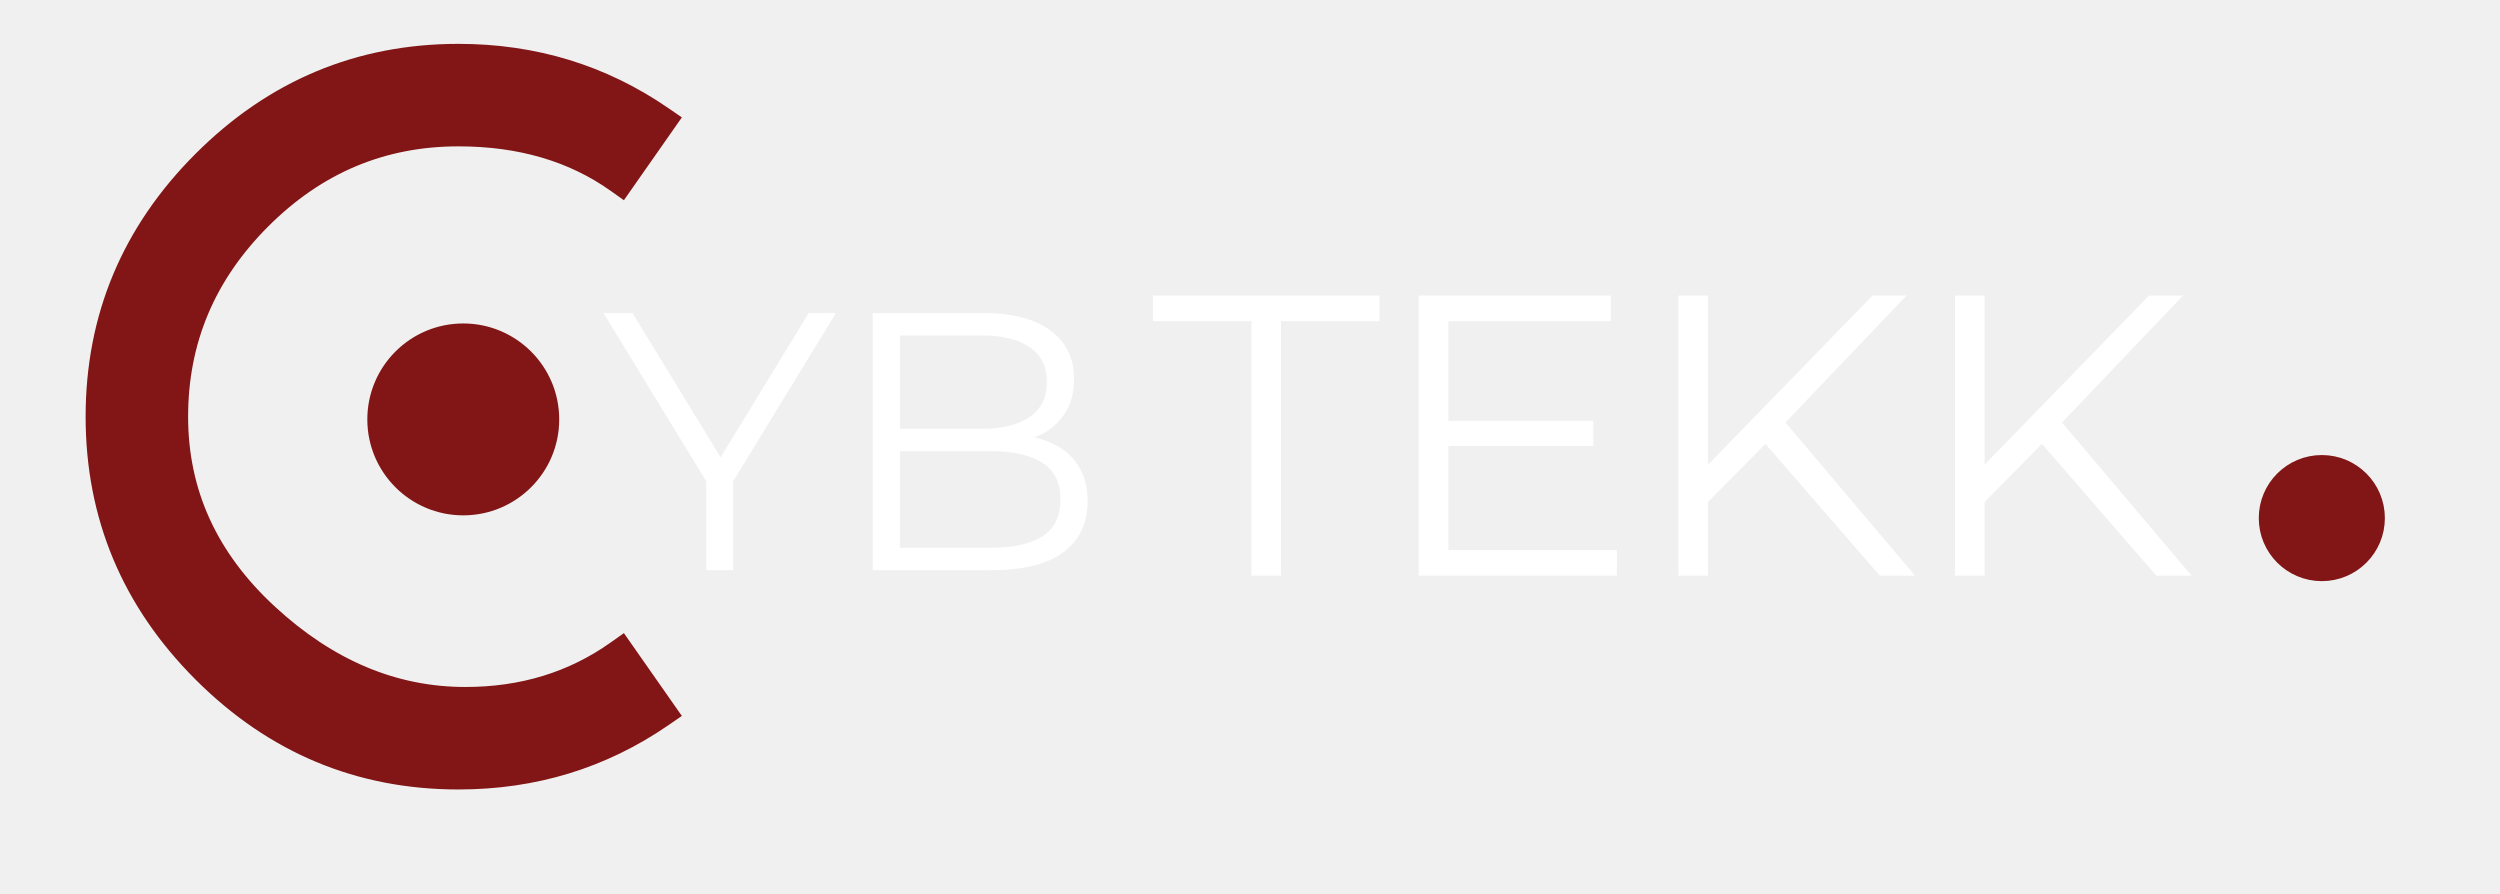
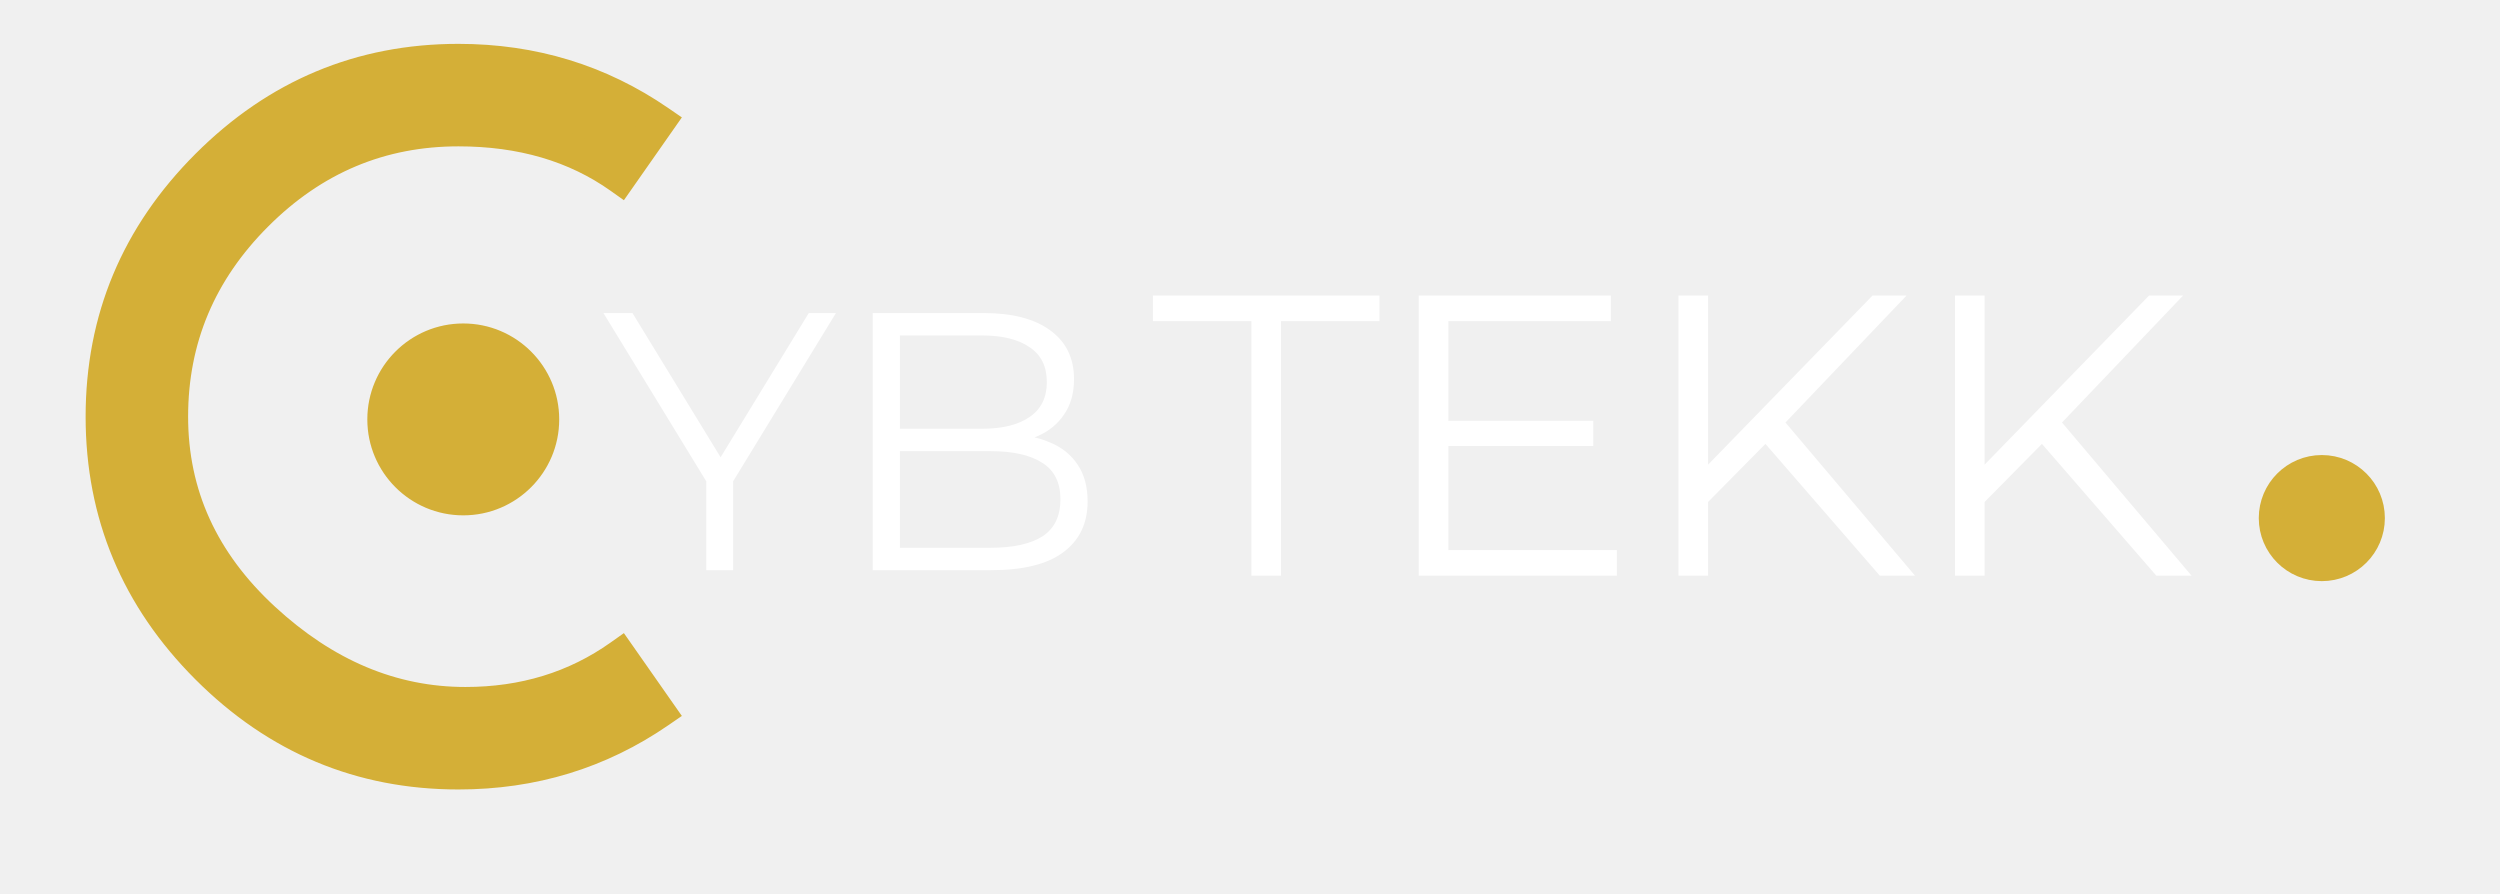
<svg xmlns="http://www.w3.org/2000/svg" width="456" height="163" viewBox="0 0 456 163" fill="none">
  <path d="M228.25 105V58.572H210.292V53.9H251.61V58.572H233.652V105H228.25ZM263.598 76.749H290.608V81.348H263.598V76.749ZM264.182 100.328H294.915V105H258.78V53.9H293.82V58.572H264.182V100.328ZM310.825 92.298L310.606 85.728L341.558 53.9H347.763L325.206 77.552L322.14 80.837L310.825 92.298ZM306.153 105V53.9H311.555V105H306.153ZM342.872 105L320.826 79.596L324.476 75.654L349.296 105H342.872ZM361.263 92.298L361.044 85.728L391.996 53.9H398.201L375.644 77.552L372.578 80.837L361.263 92.298ZM356.591 105V53.9H361.993V105H356.591ZM393.31 105L371.264 79.596L374.914 75.654L399.734 105H393.31Z" fill="white" />
  <path d="M128.827 104V86.58L129.966 89.662L110.067 57.1H115.36L132.847 85.709H130.033L147.52 57.1H152.478L132.579 89.662L133.718 86.58V104H128.827ZM159.186 104V57.1H179.42C184.646 57.1 188.688 58.15 191.547 60.249C194.45 62.348 195.902 65.319 195.902 69.16C195.902 71.706 195.299 73.85 194.093 75.592C192.932 77.334 191.324 78.652 189.269 79.545C187.259 80.438 185.048 80.885 182.636 80.885L183.775 79.277C186.768 79.277 189.336 79.746 191.48 80.684C193.669 81.577 195.366 82.94 196.572 84.771C197.778 86.558 198.381 88.791 198.381 91.471C198.381 95.446 196.907 98.528 193.959 100.717C191.056 102.906 186.656 104 180.76 104H159.186ZM164.144 99.913H180.693C184.802 99.913 187.951 99.221 190.14 97.836C192.329 96.407 193.423 94.151 193.423 91.069C193.423 88.032 192.329 85.821 190.14 84.436C187.951 83.007 184.802 82.292 180.693 82.292H163.608V78.205H179.085C182.837 78.205 185.74 77.49 187.795 76.061C189.894 74.632 190.944 72.51 190.944 69.696C190.944 66.837 189.894 64.716 187.795 63.331C185.74 61.902 182.837 61.187 179.085 61.187H164.144V99.913Z" fill="white" />
-   <path d="M423.5 104.5C429.023 104.5 433.5 100.023 433.5 94.5C433.5 88.977 429.023 84.5 423.5 84.5C417.977 84.5 413.5 88.977 413.5 94.5C413.5 100.023 417.977 104.5 423.5 104.5Z" fill="#821515" stroke="#821515" stroke-width="3" />
-   <path d="M120.18 22.172L113.07 32.328C104.945 26.573 95.128 23.695 83.617 23.695C69.398 23.695 57.126 28.858 46.801 39.184C36.475 49.509 31.312 61.781 31.312 76C31.312 90.219 36.898 102.491 48.07 112.816C59.242 123.142 71.514 128.305 84.887 128.305C95.551 128.305 104.945 125.427 113.07 119.672L120.18 129.828C109.346 137.276 97.159 141 83.617 141C65.844 141 50.567 134.61 37.787 121.83C25.007 109.05 18.617 93.773 18.617 76C18.617 58.227 25.007 42.95 37.787 30.17C50.567 17.39 65.844 11 83.617 11C97.159 11 109.346 14.724 120.18 22.172Z" fill="#821515" />
-   <path d="M120.18 22.172L122.637 23.892L124.372 21.414L121.879 19.7L120.18 22.172ZM113.07 32.328L111.336 34.776L113.798 36.52L115.528 34.048L113.07 32.328ZM113.07 119.672L115.528 117.951L113.798 115.48L111.336 117.224L113.07 119.672ZM120.18 129.828L121.879 132.3L124.372 130.586L122.637 128.108L120.18 129.828ZM37.787 121.83L35.666 123.951L37.787 121.83ZM37.787 30.17L35.666 28.049L37.787 30.17ZM117.722 20.451L110.613 30.608L115.528 34.048L122.637 23.892L117.722 20.451ZM114.804 29.88C106.096 23.712 95.649 20.695 83.617 20.695V26.695C94.606 26.695 103.794 29.434 111.336 34.776L114.804 29.88ZM83.617 20.695C68.579 20.695 55.551 26.191 44.679 37.062L48.922 41.305C58.702 31.525 70.218 26.695 83.617 26.695V20.695ZM44.679 37.062C33.808 47.933 28.312 60.962 28.312 76H34.312C34.312 62.601 39.142 51.085 48.922 41.305L44.679 37.062ZM28.312 76C28.312 91.119 34.296 104.171 46.034 115.02L50.106 110.613C39.501 100.811 34.312 89.319 34.312 76H28.312ZM46.034 115.02C57.678 125.782 70.655 131.305 84.887 131.305V125.305C72.374 125.305 60.806 120.502 50.106 110.613L46.034 115.02ZM84.887 131.305C96.125 131.305 106.136 128.26 114.804 122.12L111.336 117.224C103.755 122.594 94.976 125.305 84.887 125.305V131.305ZM110.613 121.392L117.722 131.549L122.637 128.108L115.528 117.951L110.613 121.392ZM118.48 127.356C108.163 134.449 96.571 138 83.617 138V144C97.746 144 110.53 140.103 121.879 132.3L118.48 127.356ZM83.617 138C66.654 138 52.136 131.937 39.908 119.709L35.666 123.951C48.998 137.283 65.033 144 83.617 144V138ZM39.908 119.709C27.68 107.481 21.617 92.963 21.617 76H15.617C15.617 94.584 22.334 110.62 35.666 123.951L39.908 119.709ZM21.617 76C21.617 59.037 27.68 44.519 39.908 32.291L35.666 28.049C22.334 41.38 15.617 57.416 15.617 76H21.617ZM39.908 32.291C52.136 20.063 66.654 14 83.617 14V8C65.033 8 48.998 14.717 35.666 28.049L39.908 32.291ZM83.617 14C96.571 14 108.163 17.551 118.48 24.644L121.879 19.7C110.53 11.897 97.746 8 83.617 8V14Z" fill="#821515" />
-   <path d="M84.5 93.5C93.889 93.5 101.5 85.889 101.5 76.5C101.5 67.111 93.889 59.5 84.5 59.5C75.111 59.5 67.5 67.111 67.5 76.5C67.5 85.889 75.111 93.5 84.5 93.5Z" fill="#821515" stroke="#821515" />
+   <path d="M423.5 104.5C429.023 104.5 433.5 100.023 433.5 94.5C433.5 88.977 429.023 84.5 423.5 84.5C417.977 84.5 413.5 88.977 413.5 94.5C413.5 100.023 417.977 104.5 423.5 104.5Z" fill="#D4AF37" stroke="#D4AF37" stroke-width="3" />
+   <path d="M120.18 22.172L113.07 32.328C104.945 26.573 95.128 23.695 83.617 23.695C69.398 23.695 57.126 28.858 46.801 39.184C36.475 49.509 31.312 61.781 31.312 76C31.312 90.219 36.898 102.491 48.07 112.816C59.242 123.142 71.514 128.305 84.887 128.305C95.551 128.305 104.945 125.427 113.07 119.672L120.18 129.828C109.346 137.276 97.159 141 83.617 141C65.844 141 50.567 134.61 37.787 121.83C25.007 109.05 18.617 93.773 18.617 76C18.617 58.227 25.007 42.95 37.787 30.17C50.567 17.39 65.844 11 83.617 11C97.159 11 109.346 14.724 120.18 22.172Z" fill="#D4AF37" />
+   <path d="M120.18 22.172L122.637 23.892L124.372 21.414L121.879 19.7L120.18 22.172ZM113.07 32.328L111.336 34.776L113.798 36.52L115.528 34.048L113.07 32.328ZM113.07 119.672L115.528 117.951L113.798 115.48L111.336 117.224L113.07 119.672ZM120.18 129.828L121.879 132.3L124.372 130.586L122.637 128.108L120.18 129.828ZM37.787 121.83L35.666 123.951L37.787 121.83ZM37.787 30.17L35.666 28.049L37.787 30.17ZM117.722 20.451L110.613 30.608L115.528 34.048L122.637 23.892L117.722 20.451ZM114.804 29.88C106.096 23.712 95.649 20.695 83.617 20.695V26.695C94.606 26.695 103.794 29.434 111.336 34.776L114.804 29.88ZM83.617 20.695C68.579 20.695 55.551 26.191 44.679 37.062L48.922 41.305C58.702 31.525 70.218 26.695 83.617 26.695V20.695ZM44.679 37.062C33.808 47.933 28.312 60.962 28.312 76H34.312C34.312 62.601 39.142 51.085 48.922 41.305L44.679 37.062ZM28.312 76C28.312 91.119 34.296 104.171 46.034 115.02L50.106 110.613C39.501 100.811 34.312 89.319 34.312 76H28.312ZM46.034 115.02C57.678 125.782 70.655 131.305 84.887 131.305V125.305C72.374 125.305 60.806 120.502 50.106 110.613L46.034 115.02ZM84.887 131.305C96.125 131.305 106.136 128.26 114.804 122.12L111.336 117.224C103.755 122.594 94.976 125.305 84.887 125.305V131.305ZM110.613 121.392L117.722 131.549L122.637 128.108L115.528 117.951L110.613 121.392ZM118.48 127.356C108.163 134.449 96.571 138 83.617 138V144C97.746 144 110.53 140.103 121.879 132.3L118.48 127.356ZM83.617 138C66.654 138 52.136 131.937 39.908 119.709L35.666 123.951C48.998 137.283 65.033 144 83.617 144V138ZM39.908 119.709C27.68 107.481 21.617 92.963 21.617 76H15.617C15.617 94.584 22.334 110.62 35.666 123.951L39.908 119.709ZM21.617 76C21.617 59.037 27.68 44.519 39.908 32.291L35.666 28.049C22.334 41.38 15.617 57.416 15.617 76H21.617ZM39.908 32.291C52.136 20.063 66.654 14 83.617 14V8C65.033 8 48.998 14.717 35.666 28.049L39.908 32.291ZM83.617 14C96.571 14 108.163 17.551 118.48 24.644L121.879 19.7C110.53 11.897 97.746 8 83.617 8V14Z" fill="#D4AF37" />
+   <path d="M84.5 93.5C93.889 93.5 101.5 85.889 101.5 76.5C101.5 67.111 93.889 59.5 84.5 59.5C75.111 59.5 67.5 67.111 67.5 76.5C67.5 85.889 75.111 93.5 84.5 93.5Z" fill="#D4AF37" stroke="#D4AF37" />
</svg>
